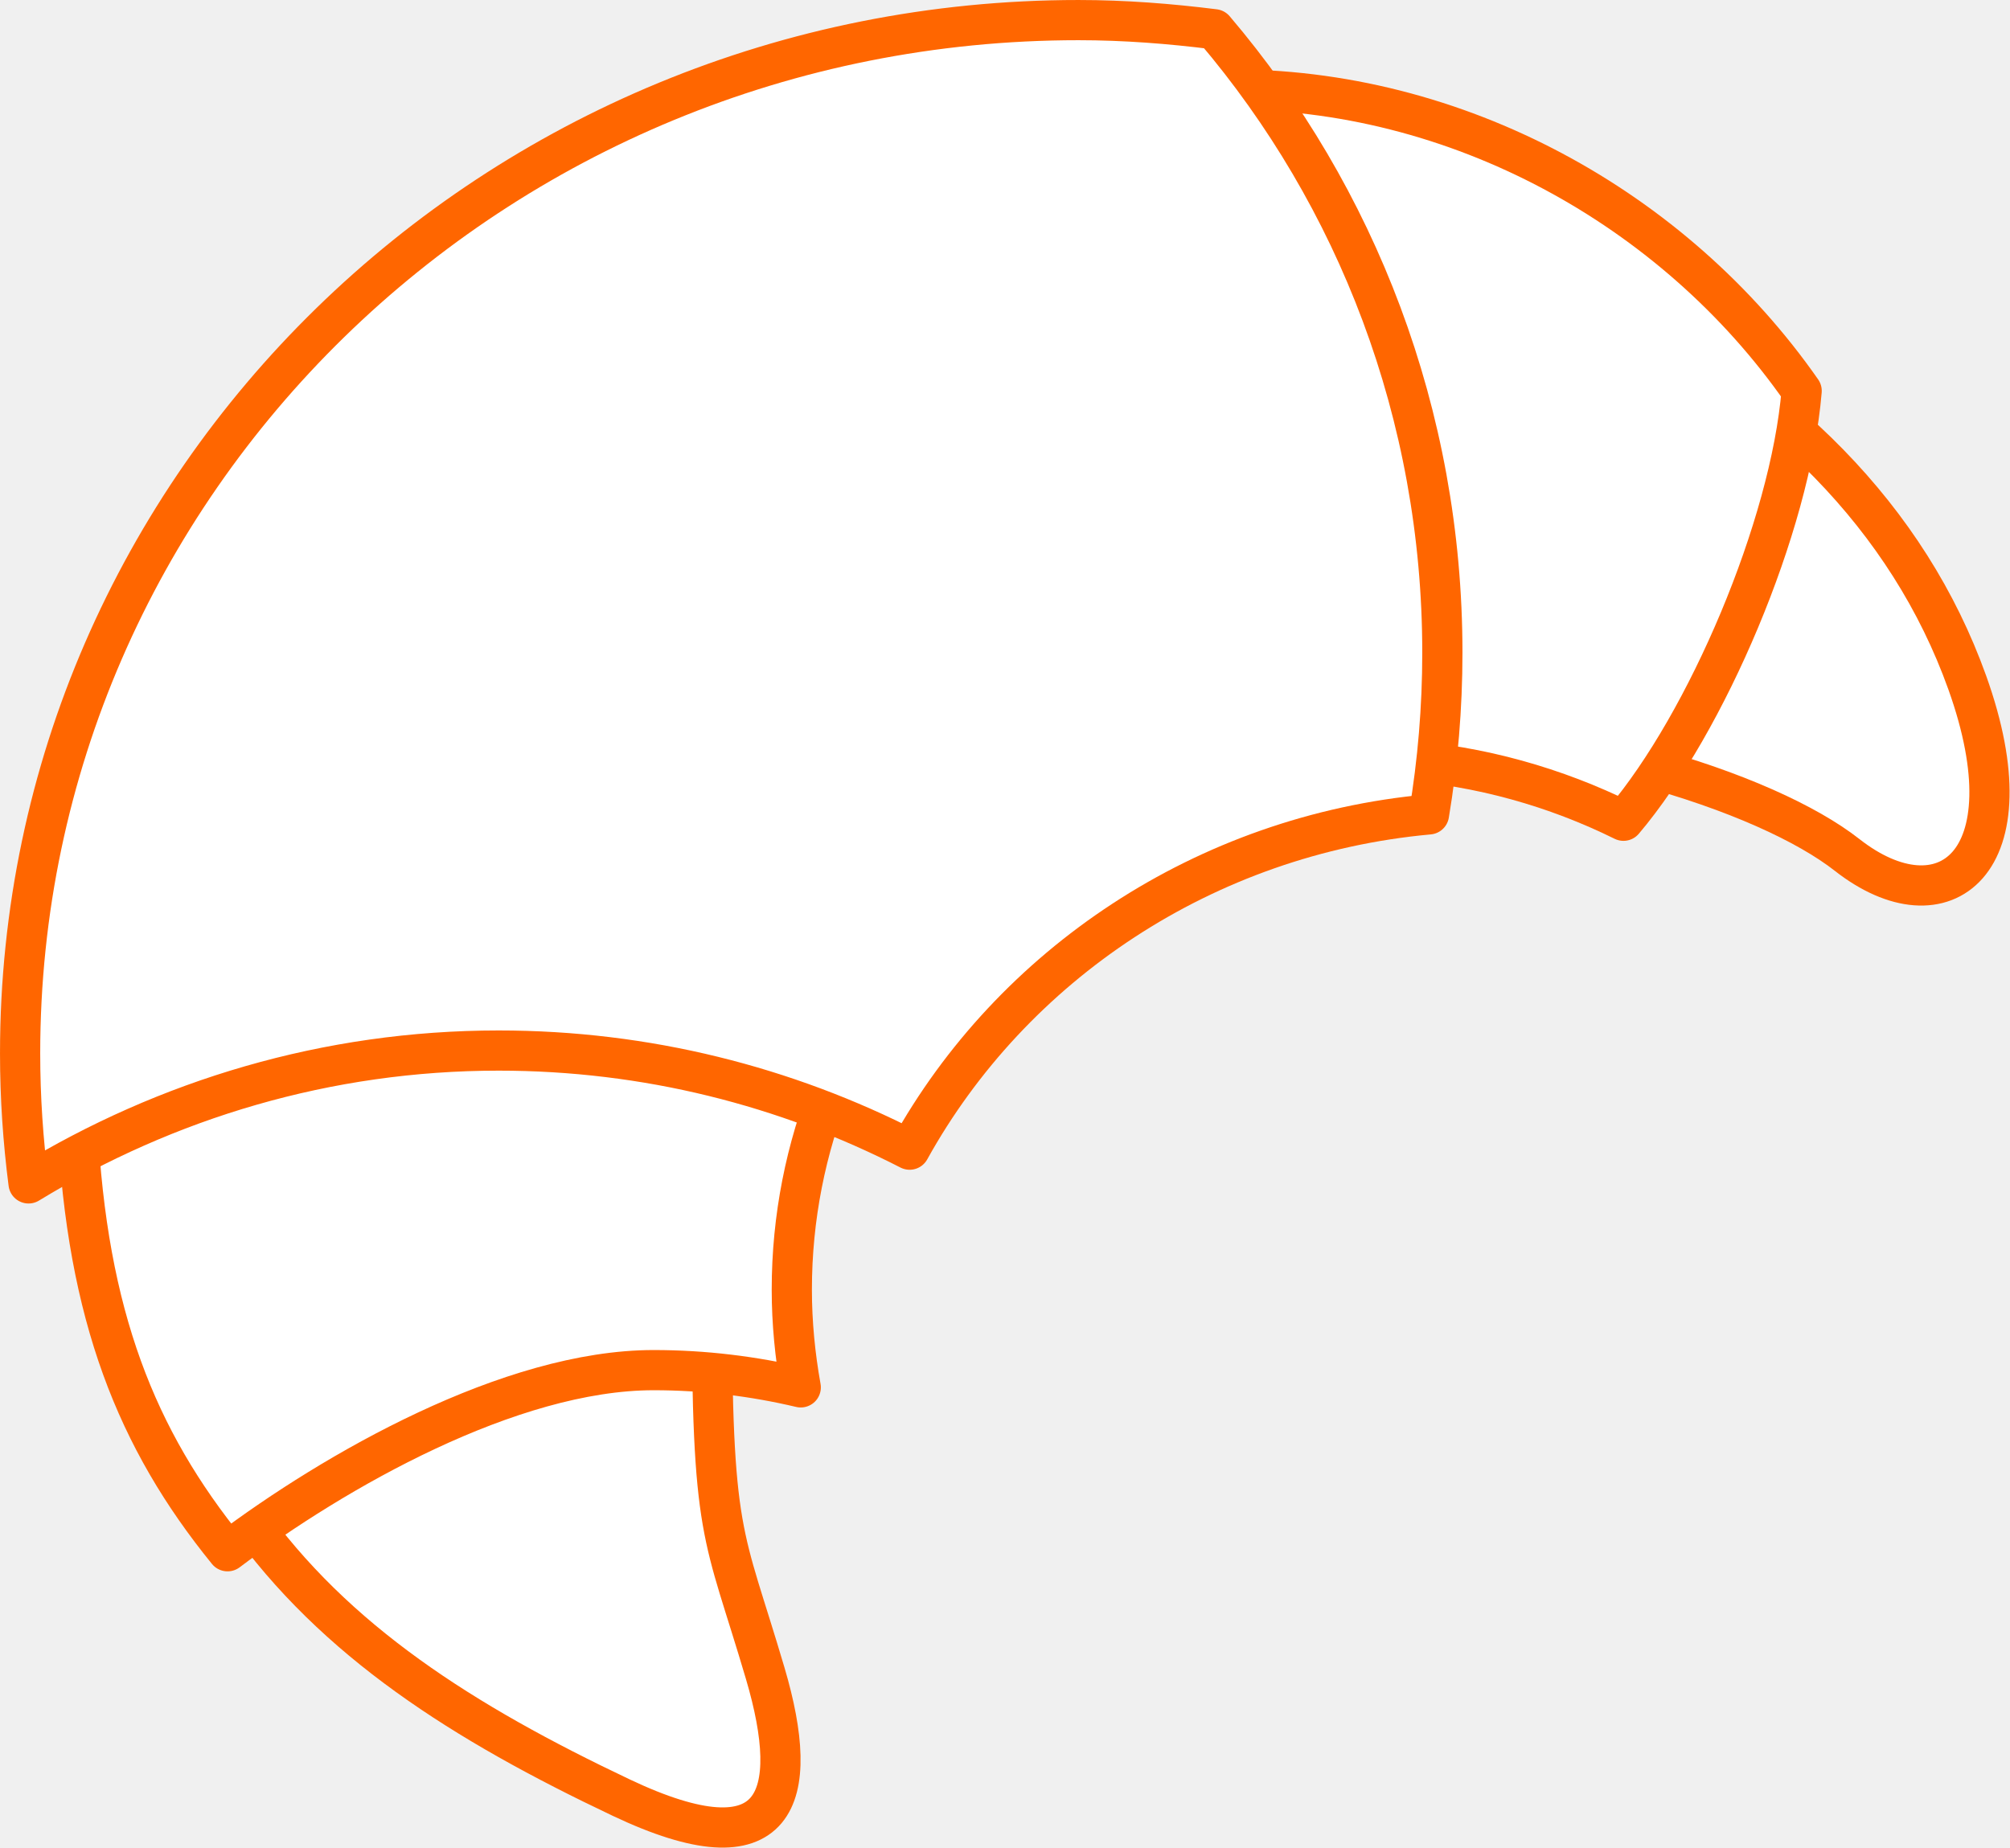
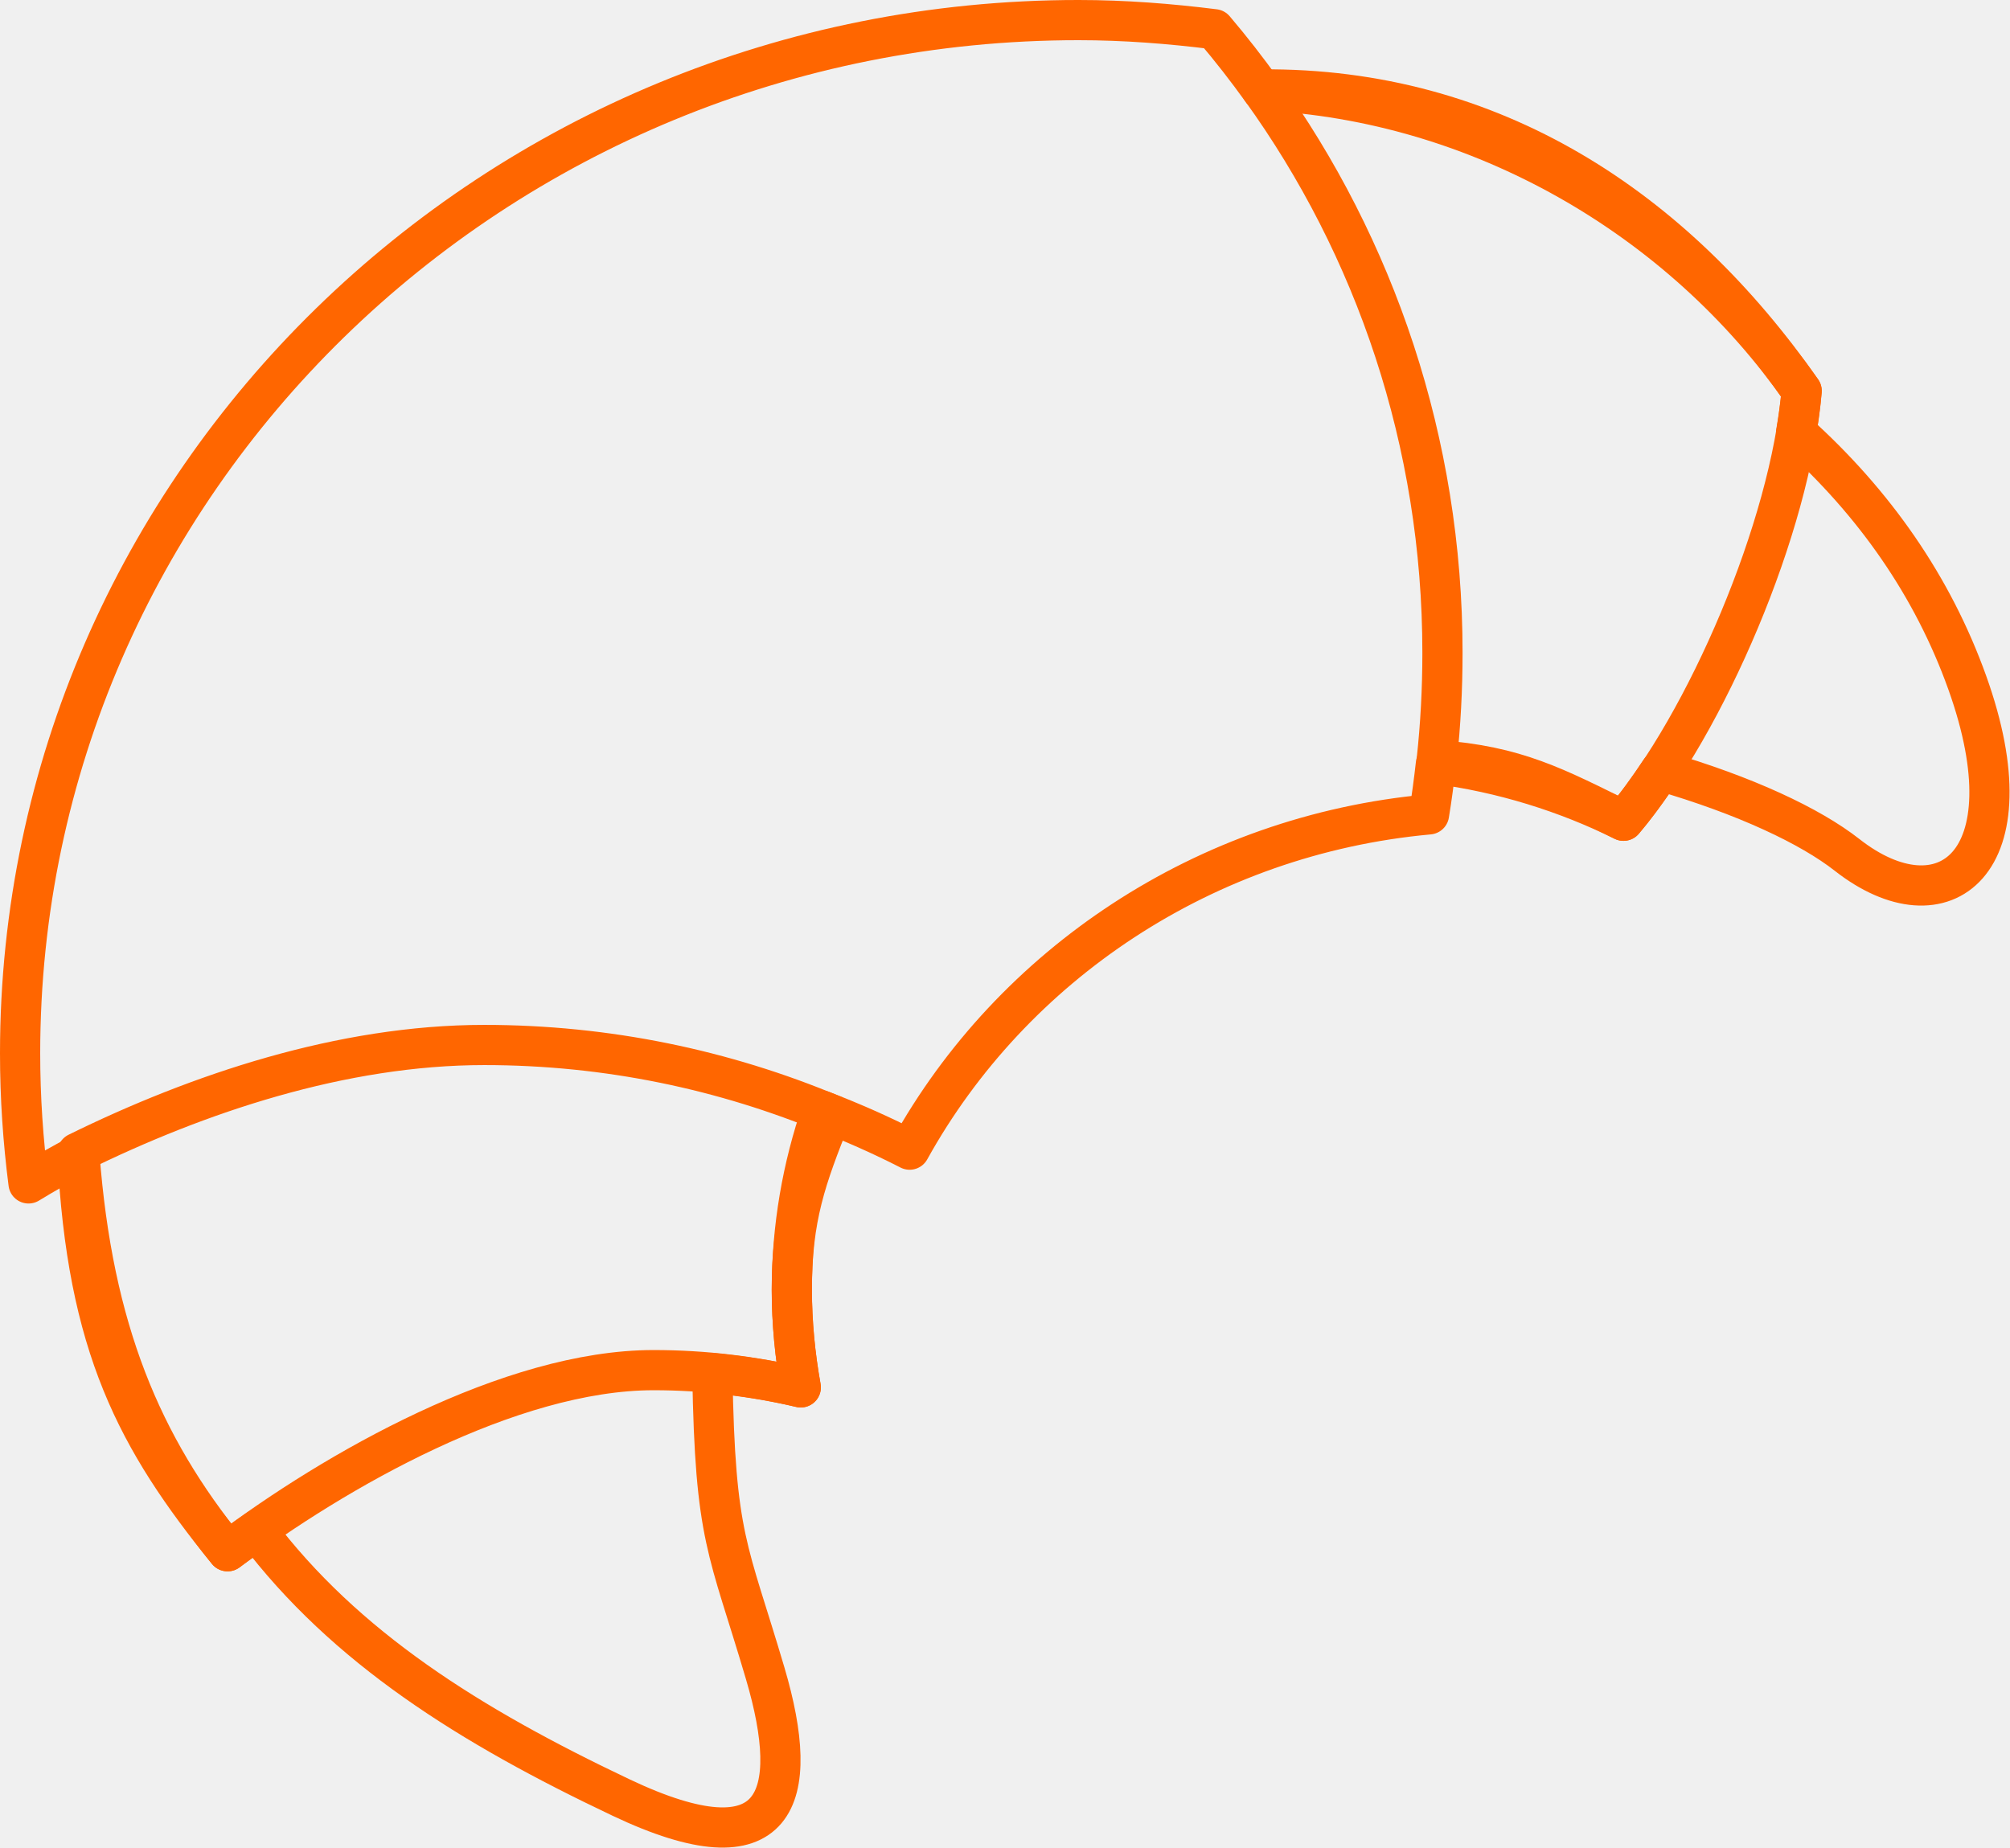
<svg xmlns="http://www.w3.org/2000/svg" width="100" height="91.939" version="1.1" id="svg14">
  <defs id="defs18" />
  <g id="g12" style="stroke:#000000" transform="translate(-164.8026,-271.7926)">
-     <path stroke-miterlimit="4" d="m 211.184,280.254 c -25.882,0 -41.065,14.736 -41.065,39.756 0,25.019 9.892,33.792 25.592,41.236 7.839,3.717 8.993,0.022 7.165,-6.177 -2.122,-7.196 -2.661,-6.617 -2.661,-19.119 0,-15.59 13.102,-28.235 29.23,-28.235 12.936,0 23.314,3.531 27.25,6.618 4.777,3.746 9.218,0.464 5.981,-8.574 -5.867,-16.381 -25.61,-25.506 -51.492,-25.506 z" id="path3185" style="fill:#ffffff;fill-rule:evenodd;stroke:#ff6600;stroke-width:2;stroke-linecap:round;stroke-linejoin:round;stroke-miterlimit:4;stroke-dasharray:none;stroke-dashoffset:0;marker-start:none;marker-mid:none;marker-end:none" />
-     <path stroke-miterlimit="4" d="m 225.783,276.243 c 5.645,7.837 9.004,17.54 9.004,28.033 0,1.802 -0.094,3.585 -0.286,5.34 3.967,0.284 7.701,1.356 11.072,3.019 4.135,-4.883 8.305,-14.641 8.864,-21.39 -6.324,-9.071 -17.152,-15.099 -28.652,-15.002 z" id="path3189" style="fill:#ffffff;fill-rule:evenodd;stroke:#ff6600;stroke-width:2;stroke-linecap:round;stroke-linejoin:round;stroke-miterlimit:4;stroke-dasharray:none;stroke-dashoffset:0;marker-start:none;marker-mid:none;marker-end:none" />
-     <path stroke-miterlimit="4" d="m 188.894,322.301 c -7.074,0 -14.253,2.415 -20.241,5.365 0.474,9.624 2.953,15.758 7.47,21.32 5.3,-3.991 14.058,-9.013 21.201,-9.013 2.516,0 4.97,0.303 7.317,0.858 -0.283,-1.577 -0.445,-3.209 -0.445,-4.863 0,-3.6 0.702,-7.037 1.973,-10.202 -5.334,-2.231 -11.164,-3.464 -17.276,-3.464 z" id="path3175" style="fill:#ffffff;fill-opacity:1;fill-rule:evenodd;stroke:#ff6600;stroke-width:2;stroke-linecap:round;stroke-linejoin:round;stroke-miterlimit:4;stroke-dasharray:none;stroke-dashoffset:0;marker-start:none;marker-mid:none;marker-end:none" />
-     <path stroke-miterlimit="4" d="m 218.462,272.793 c -29.08,0 -52.659,23.026 -52.659,51.417 0,2.194 0.147,4.349 0.42,6.471 6.849,-4.179 14.851,-6.611 23.388,-6.611 7.345,0 14.289,1.774 20.447,4.932 5.089,-9.186 14.667,-15.665 25.839,-16.684 0.436,-2.61 0.665,-5.308 0.665,-8.045 0,-11.877 -4.289,-22.728 -11.344,-31.025 -2.214,-0.277 -4.467,-0.455 -6.757,-0.455 z" id="path3168" style="fill:#ffffff;fill-rule:evenodd;stroke:#ff6600;stroke-width:2;stroke-linecap:round;stroke-linejoin:round;stroke-miterlimit:4;stroke-dasharray:none;stroke-dashoffset:0;marker-start:none;marker-mid:none;marker-end:none" />
+     <path style="fill:none;fill-rule:evenodd;stroke:#ff6600;stroke-width:2;stroke-linecap:round;stroke-linejoin:round;stroke-miterlimit:4;stroke-dasharray:none;stroke-dashoffset:0;marker-start:none;marker-mid:none;marker-end:none" d="M 53.658 1 C 24.578 1 1 24.025 1 52.416 C 1 54.61 1.147 56.767 1.42 58.889 C 2.247 58.384 3.092 57.907 3.951 57.455 C 4.611 66.18 7.058 71.943 11.322 77.193 C 11.771 76.856 12.275 76.505 12.77 76.156 C 17.178 81.994 23.371 85.879 30.908 89.453 C 38.747 93.17 39.9 89.476 38.072 83.277 C 36.22 76.997 35.576 76.63 35.441 68.328 C 36.939 68.468 38.411 68.701 39.84 69.039 C 39.557 67.462 39.395 65.83 39.395 64.176 C 39.395 61.061 39.923 58.067 40.889 55.266 C 42.381 55.84 43.842 56.484 45.256 57.209 C 50.345 48.023 59.923 41.545 71.096 40.525 C 71.234 39.695 71.343 38.852 71.439 38.006 C 74.759 38.443 77.897 39.424 80.77 40.842 C 81.385 40.114 82 39.269 82.605 38.352 C 86.829 39.579 90.063 41.106 91.893 42.541 C 96.669 46.287 101.11 43.005 97.873 33.967 C 96.159 29.179 93.251 25.019 89.359 21.518 C 89.48 20.808 89.578 20.113 89.633 19.453 C 83.641 10.859 73.607 5.007 62.789 4.496 C 62.037 3.45 61.247 2.433 60.416 1.455 C 58.202 1.178 55.949 1 53.658 1 z " transform="translate(164.8026,271.7926)" id="path3185" />
+     <path style="fill:none;fill-rule:evenodd;stroke:#ff6600;stroke-width:2;stroke-linecap:round;stroke-linejoin:round;stroke-miterlimit:4;stroke-dasharray:none;stroke-dashoffset:0;marker-start:none;marker-mid:none;marker-end:none" id="path822" d="m 227.563,276.243 c 5.645,7.837 9.004,17.54 9.004,28.033 0,1.802 -0.094,3.585 -0.286,5.34 3.967,0.284 5.921,1.356 9.292,3.019 4.135,-4.883 8.305,-14.641 8.864,-21.39 -6.324,-9.071 -15.373,-15.099 -26.873,-15.002 z" stroke-miterlimit="4" />
+     <path style="fill:none;fill-opacity:1;fill-rule:evenodd;stroke:#ff6600;stroke-width:2;stroke-linecap:round;stroke-linejoin:round;stroke-miterlimit:4;stroke-dasharray:none;stroke-dashoffset:0;marker-start:none;marker-mid:none;marker-end:none" id="path824" d="m 188.894,323.793 c -7.074,0 -14.253,2.415 -20.241,5.365 0.474,9.624 2.953,14.266 7.47,19.828 5.3,-3.991 14.058,-9.013 21.201,-9.013 2.516,0 4.97,0.303 7.317,0.858 -0.283,-1.577 -0.445,-3.209 -0.445,-4.863 0,-3.6 0.702,-5.546 1.973,-8.711 -5.334,-2.231 -11.164,-3.464 -17.276,-3.464 z" stroke-miterlimit="4" />
  </g>
</svg>
